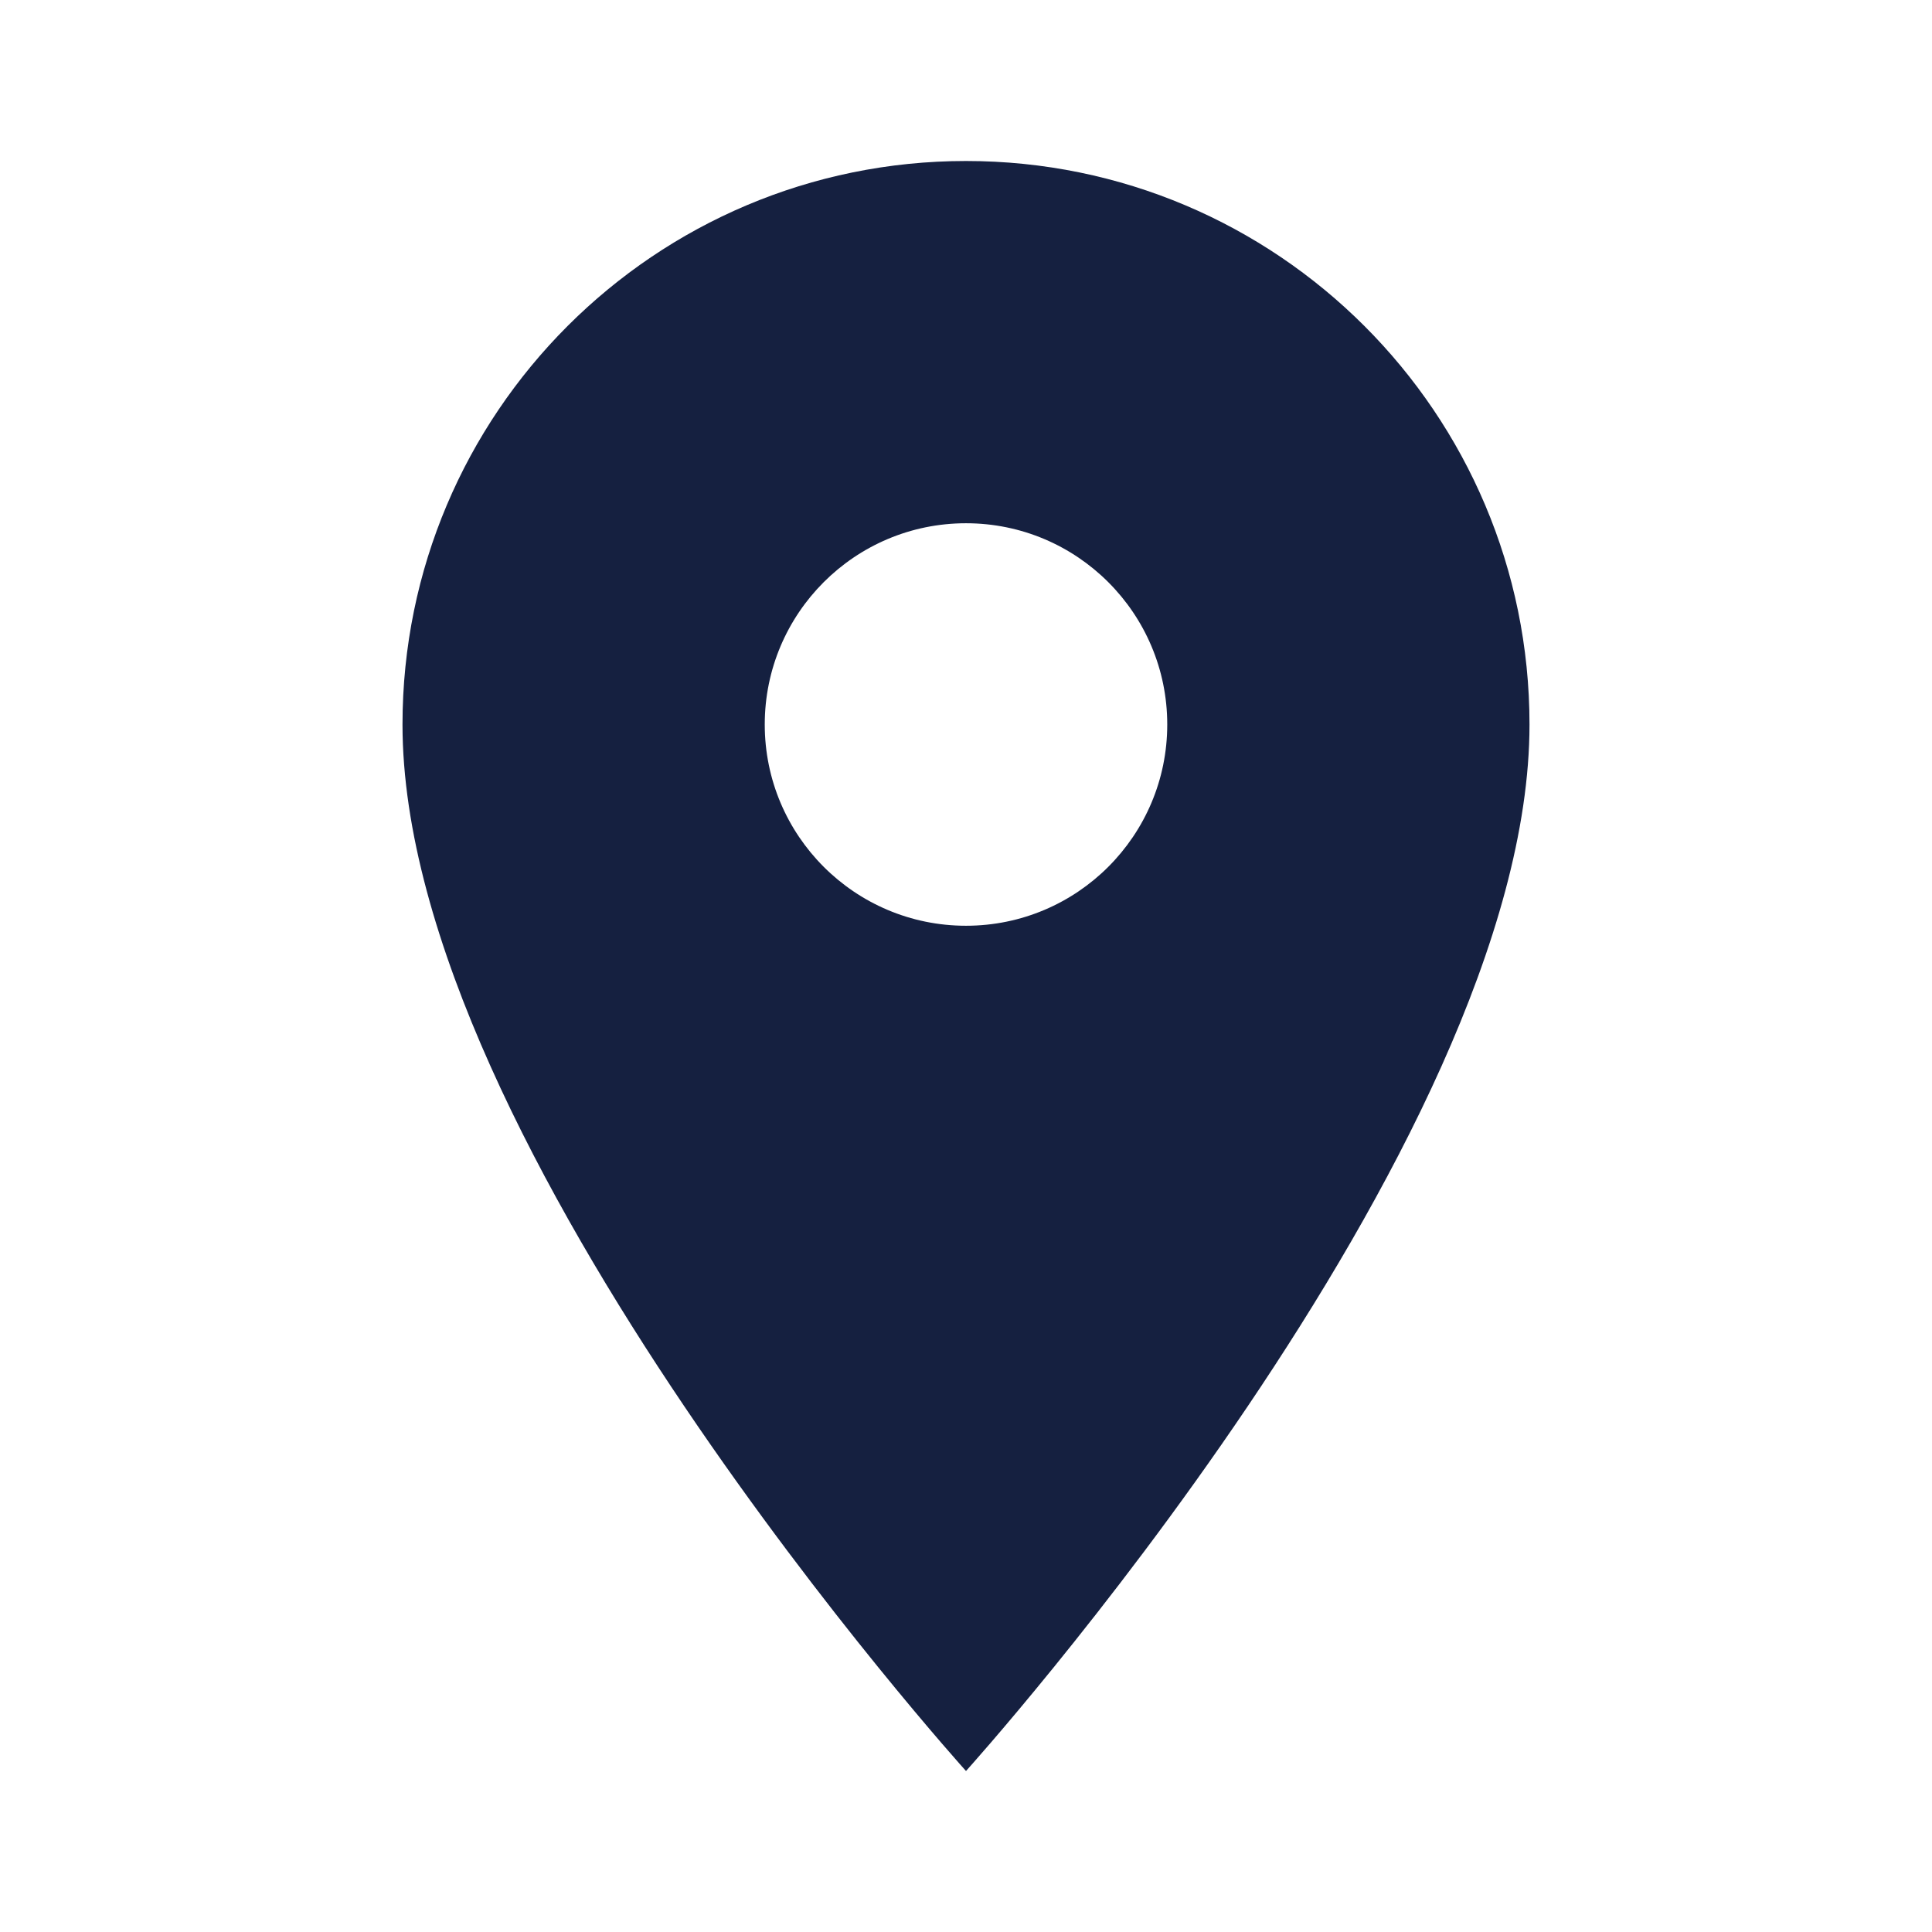
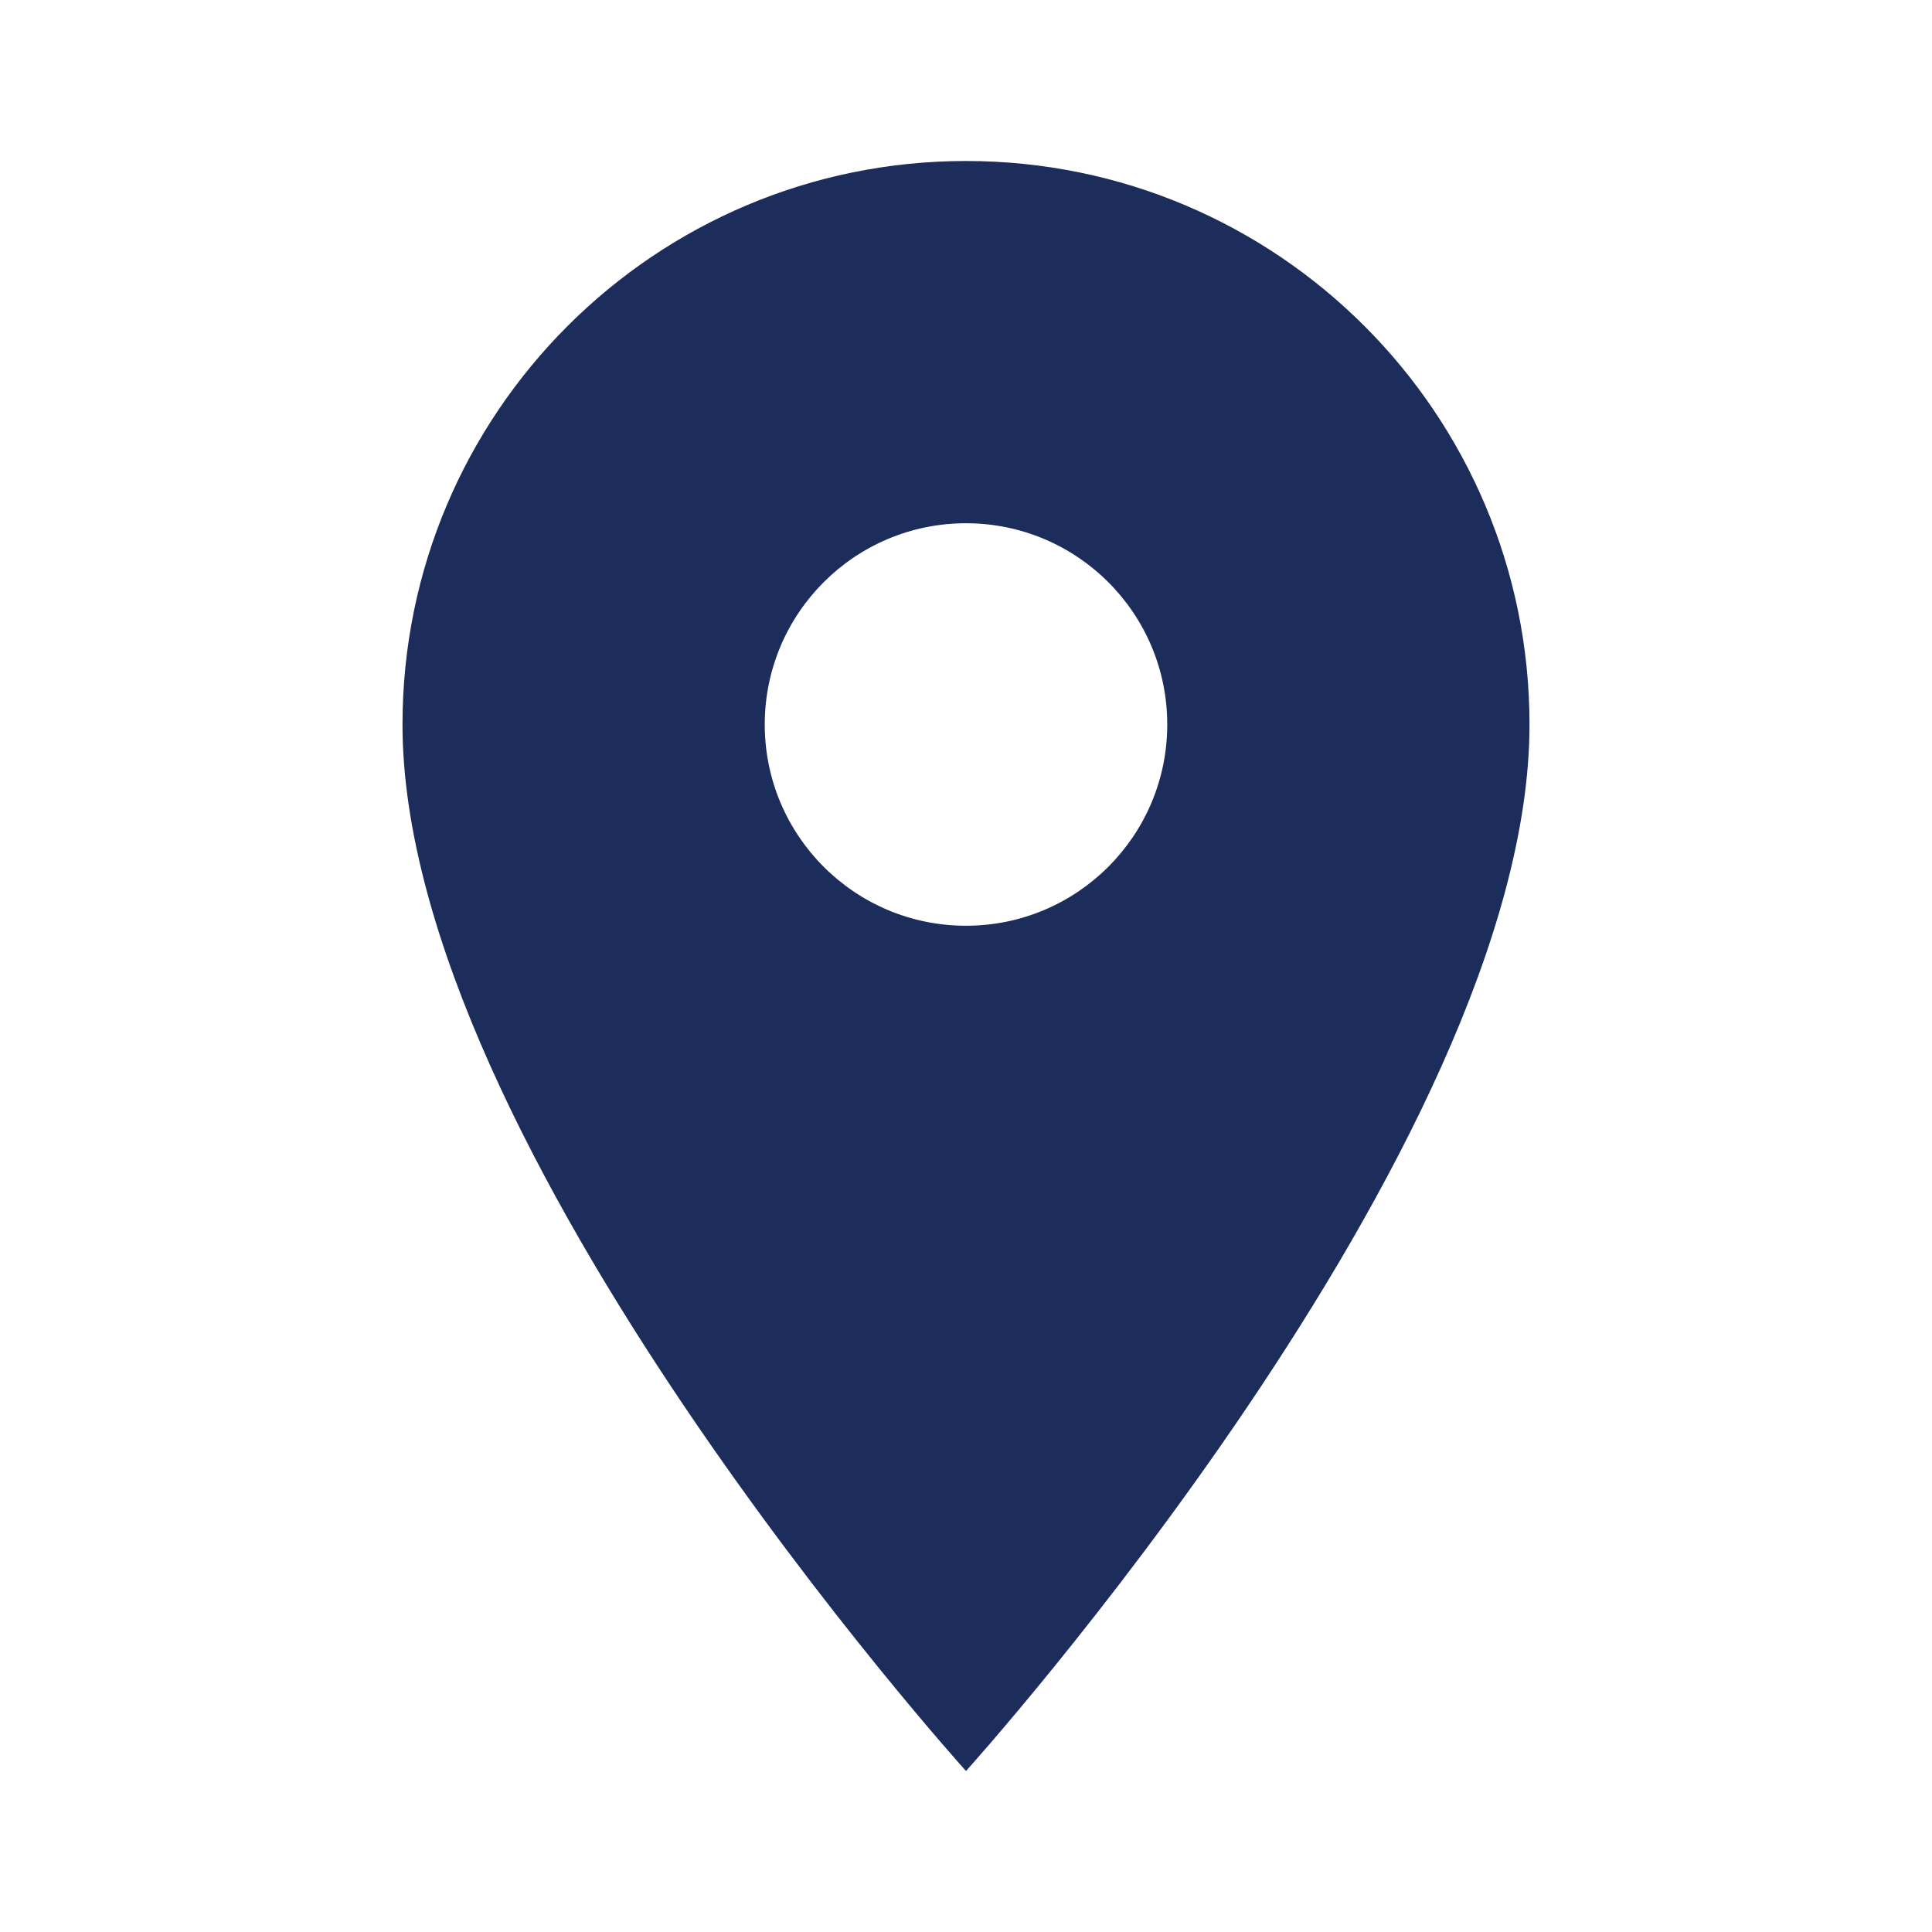
- <svg xmlns="http://www.w3.org/2000/svg" width="200" height="200" viewBox="0 0 24 24">
-   <path fill="#152040" d="M12 11.5A2.5 2.5 0 0 1 9.5 9A2.5 2.5 0 0 1 12 6.5A2.5 2.5 0 0 1 14.5 9a2.5 2.5 0 0 1-2.5 2.5M12 2a7 7 0 0 0-7 7c0 5.25 7 13 7 13s7-7.75 7-13a7 7 0 0 0-7-7Z" />
+ <svg xmlns="http://www.w3.org/2000/svg" width="1em" height="1em" viewBox="0 0 24 24">
+   <path fill="#1c2c5b" d="M12 11.5A2.5 2.5 0 0 1 9.5 9A2.5 2.5 0 0 1 12 6.5A2.5 2.5 0 0 1 14.5 9a2.5 2.5 0 0 1-2.5 2.5M12 2a7 7 0 0 0-7 7c0 5.25 7 13 7 13s7-7.75 7-13a7 7 0 0 0-7-7Z" />
</svg>
